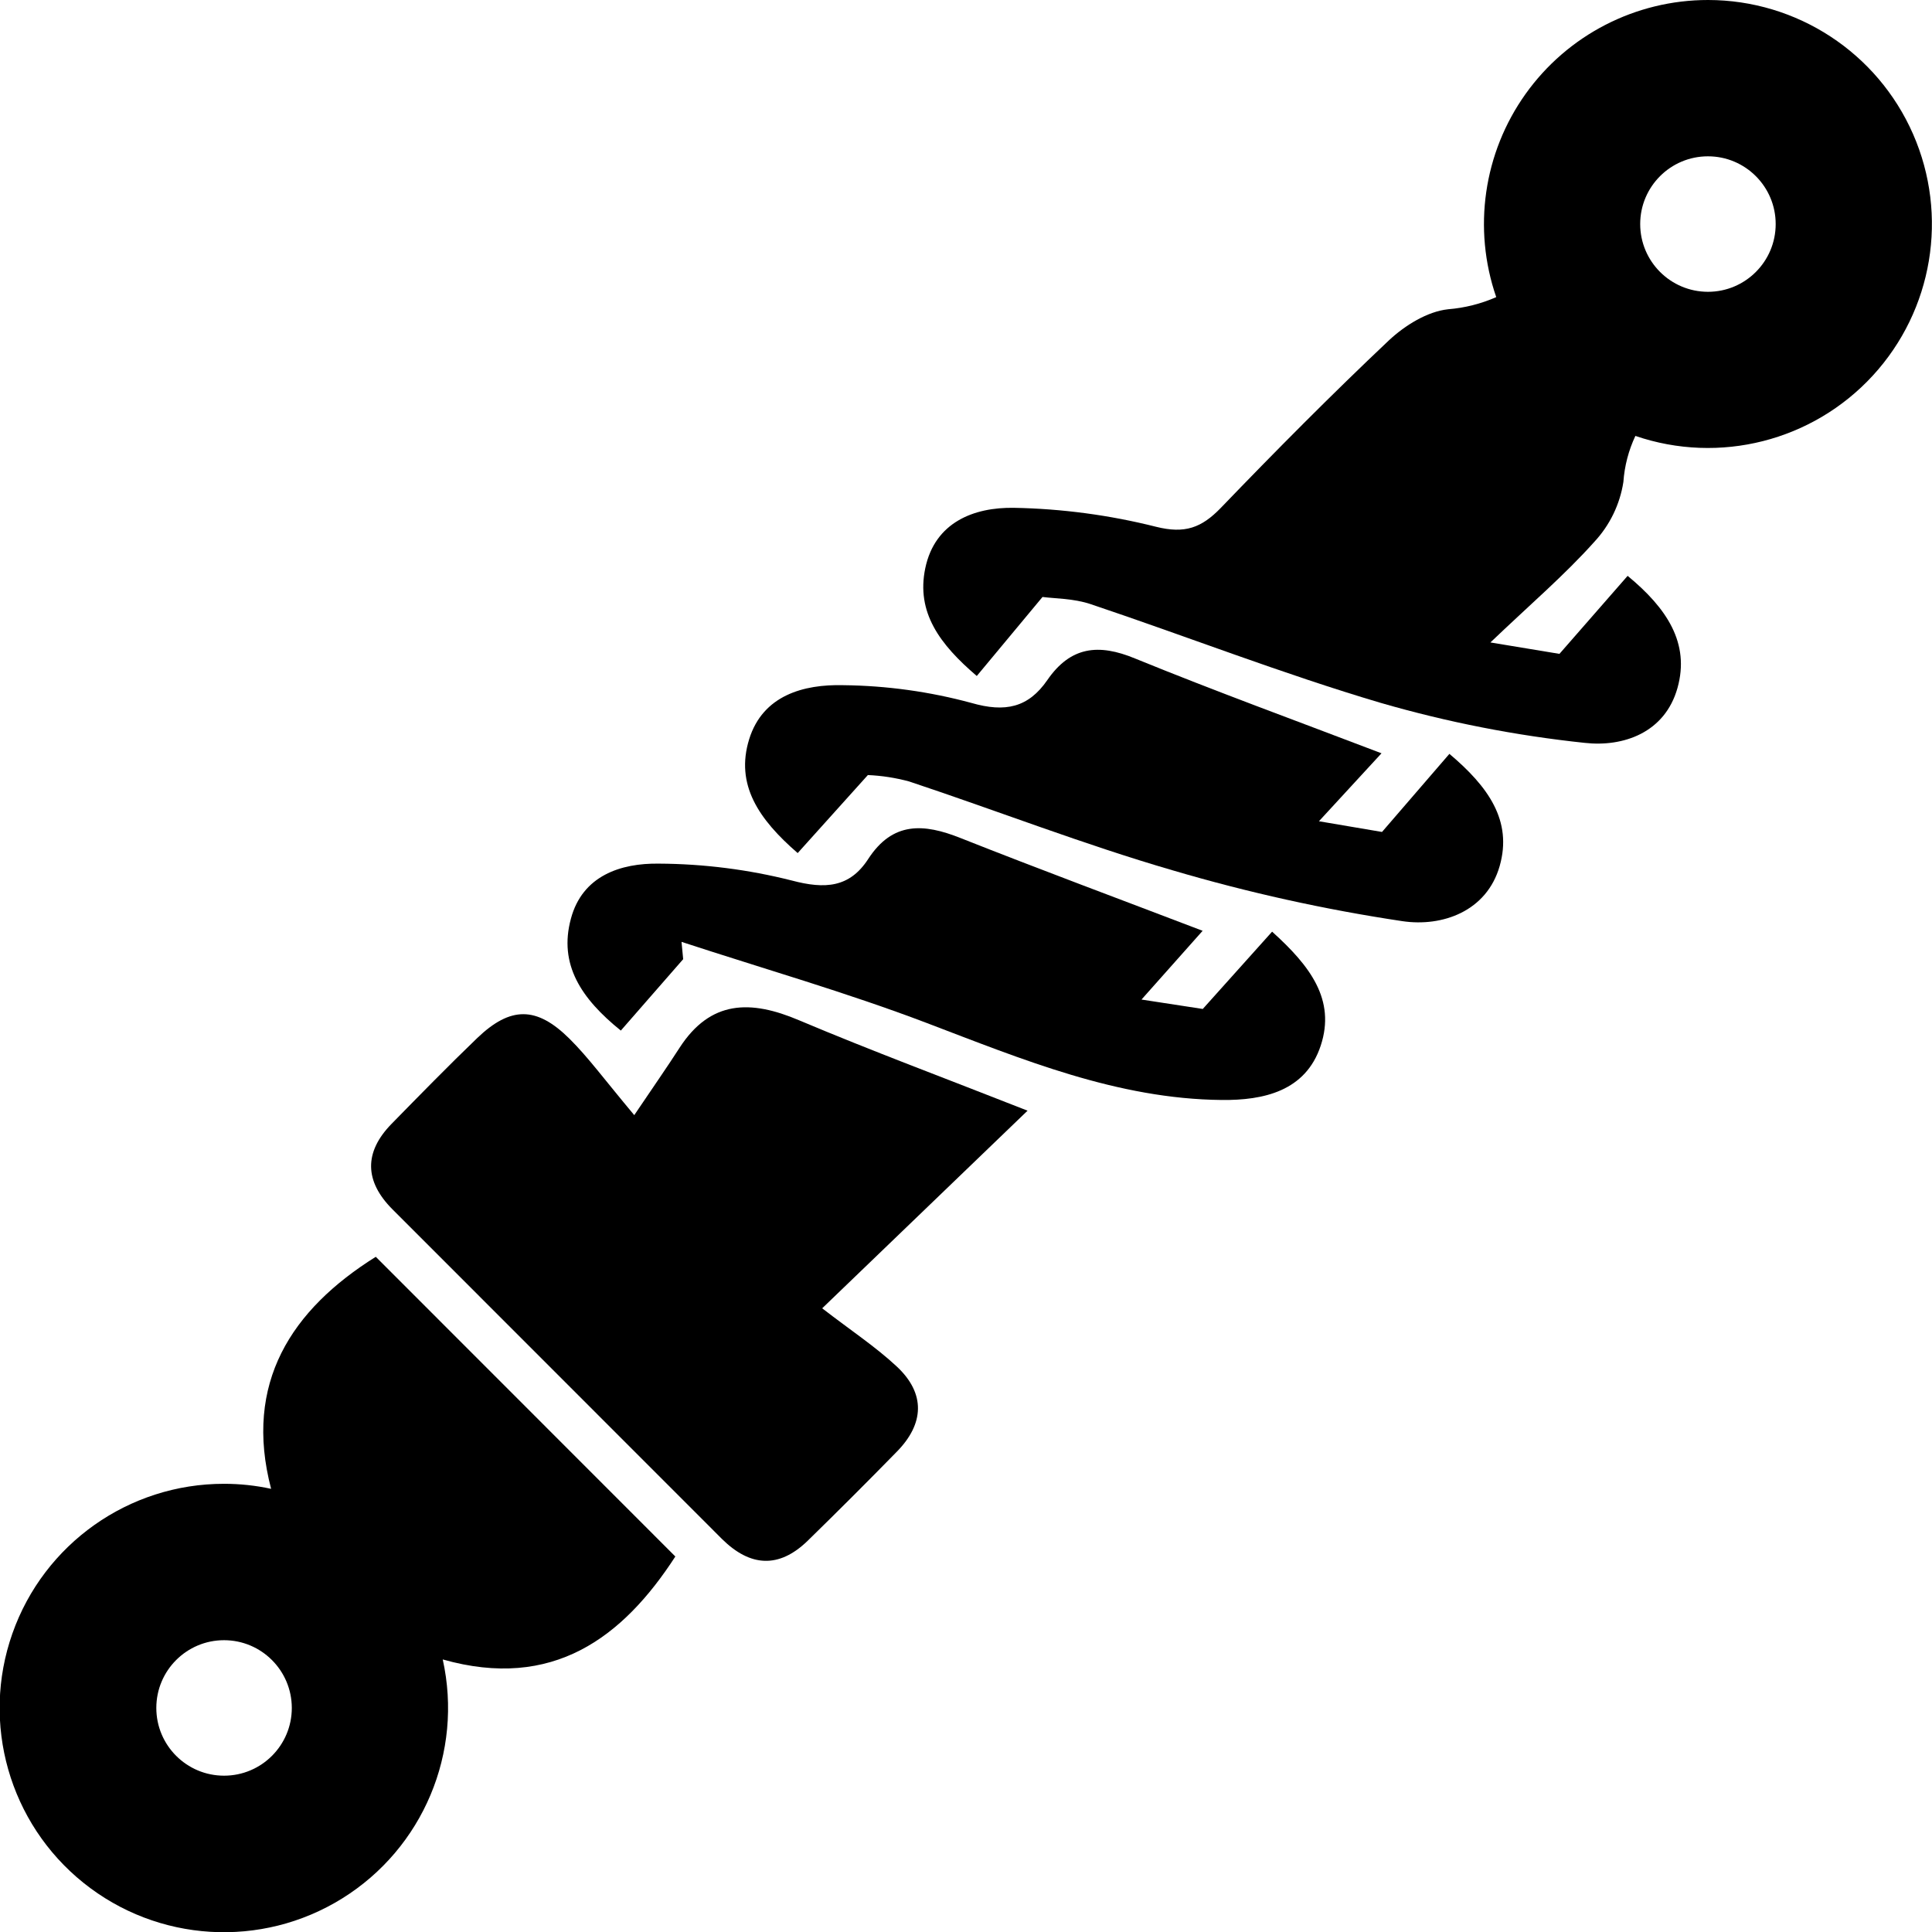
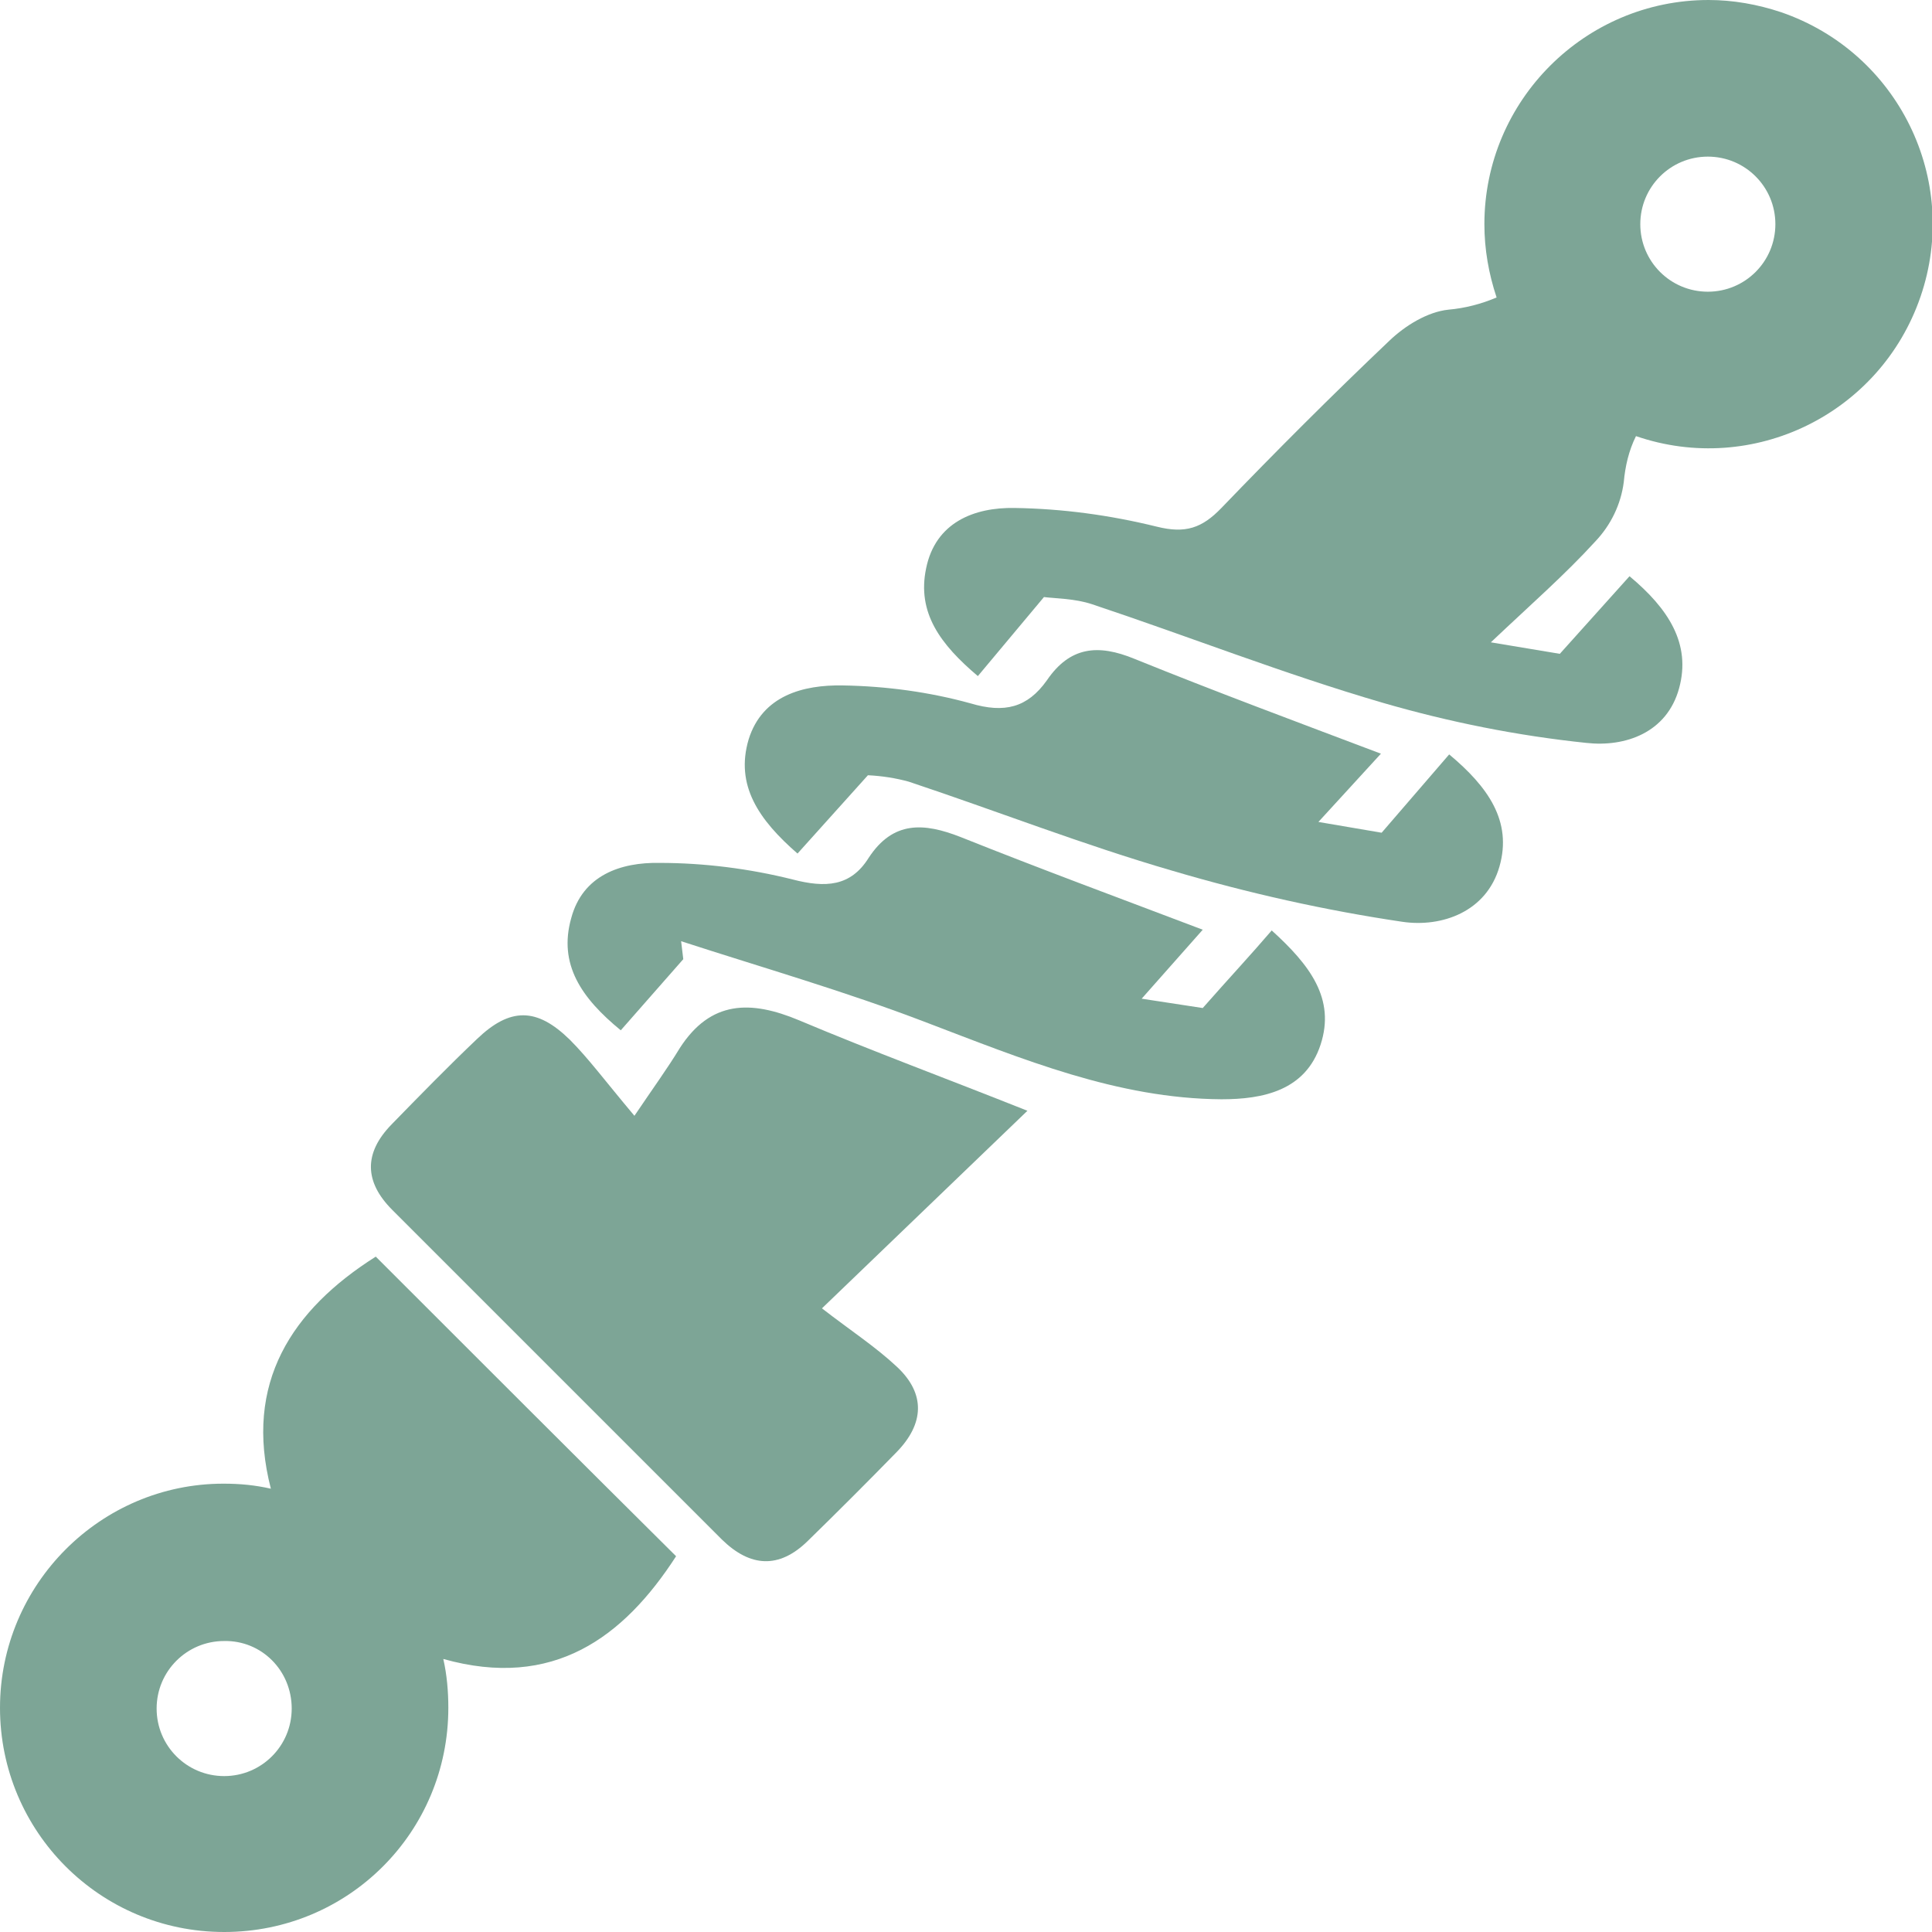
- <svg xmlns="http://www.w3.org/2000/svg" id="Suspension" viewBox="0 0 268.94 268.92">
-   <path id="detail" d="M256.82,196.86l-28.59,27.51c4,3.09,7.42,5.34,10.37,8.09,4.06,3.78,3.84,8,0,11.89q-6.12,6.26-12.39,12.38c-4,3.89-8,3.63-11.92-.24q-22.95-22.94-45.88-45.9c-3.89-3.9-4-7.94-.11-11.91s7.87-8.05,11.92-11.94c4.63-4.43,8.26-4.44,12.85.12,2.59,2.57,4.77,5.57,9,10.62,2.7-4,4.55-6.65,6.29-9.35,4.32-6.7,9.93-6.71,16.64-3.86C235.14,188.55,245.44,192.38,256.82,196.86Z" transform="translate(-113.78 -42.25)" />
-   <path id="detail-2" data-name="detail" d="M234.59,150.14,224.82,161c-5.45-4.72-8.71-9.54-6.75-15.86,1.9-6.1,7.57-7.65,13.09-7.51A71.06,71.06,0,0,1,249,140.1c4.72,1.36,7.93.65,10.57-3.18,3.23-4.68,7.12-5.12,12.23-3,11.12,4.54,22.42,8.66,34.29,13.19l-8.71,9.46,8.78,1.49,9.38-10.87c5.39,4.54,8.8,9.29,7,15.61s-8,8.5-13.53,7.68a237.36,237.36,0,0,1-32-7.08c-12.38-3.6-24.43-8.3-36.68-12.37A26.31,26.31,0,0,0,234.59,150.14Z" transform="translate(-113.78 -42.25)" />
-   <path id="detail-3" data-name="detail" d="M208.88,175.77l-8.68,9.94c-5.53-4.46-8.67-9.21-6.95-15.57,1.6-6,6.94-7.75,12.25-7.67A77,77,0,0,1,224,164.82c4.63,1.23,8.05,1,10.64-3,3.41-5.24,7.73-4.95,12.83-2.92,11,4.36,22.07,8.47,33.72,12.92l-8.51,9.57,8.53,1.31c3.74-4.16,6.58-7.34,9.65-10.76,5.31,4.78,8.87,9.49,6.77,15.86s-8,7.63-13.78,7.57c-14.55-.14-27.74-5.65-41.1-10.73-11.18-4.25-22.72-7.55-34.1-11.28Z" transform="translate(-113.78 -42.25)" />
-   <path id="bottom" d="M166.09,217.2c-11.74,7.35-18.43,17.56-14.57,32.3a30.71,30.71,0,0,0-6.55-.7,31.21,31.21,0,1,0,30.44,24.45c15.32,4.34,25.07-3.05,32.38-14.33Q186.72,237.83,166.09,217.2ZM154.4,280a9.43,9.43,0,1,1-9.43-9.43A9.44,9.44,0,0,1,154.4,280Z" transform="translate(-113.78 -42.25)" />
-   <path id="top" d="M351.53,42.25a31.18,31.18,0,0,0-29.47,41.36,20.82,20.82,0,0,1-6.7,1.69c-2.89.31-6,2.24-8.23,4.32-8,7.56-15.78,15.4-23.42,23.34-2.68,2.77-5,3.62-9,2.62a87.59,87.59,0,0,0-19.79-2.64c-5.56-.09-11,2-12.34,8.41-1.28,6.15,2,10.58,7.17,15l9.15-11c1.63.22,4.31.19,6.71,1,13.47,4.52,26.74,9.71,40.36,13.74a164.07,164.07,0,0,0,28.41,5.57c5.37.6,11.16-1.41,12.91-7.64s-1.47-11.1-6.94-15.61l-9.49,10.86-9.61-1.59c5.59-5.34,10.34-9.39,14.46-14a15.77,15.77,0,0,0,4.05-8.34,18,18,0,0,1,1.67-6.41,31.18,31.18,0,1,0,10.12-60.68ZM342.1,73.44a9.43,9.43,0,1,1,9.43,9.43A9.44,9.44,0,0,1,342.1,73.44Z" transform="translate(-113.78 -42.25)" />
+ <svg xmlns="http://www.w3.org/2000/svg" version="1.1" id="Suspension" x="0px" y="0px" viewBox="0 0 268.9 268.9" style="enable-background:new 0 0 268.9 268.9;" xml:space="preserve">
+   <style type="text/css">
+ 	.st0{opacity:0.51;fill:#004F32;}
+ </style>
+   <path id="detail" class="st0" d="M143,154.6l-28.6,27.5c4,3.1,7.4,5.3,10.4,8.1c4.1,3.8,3.8,8,0,11.9c-4.1,4.2-8.2,8.3-12.4,12.4  c-4,3.9-8,3.6-11.9-0.2c-15.3-15.3-30.6-30.6-45.9-45.9c-3.9-3.9-4-7.9-0.1-11.9s7.9-8.1,11.9-11.9c4.6-4.4,8.3-4.4,12.9,0.1  c2.6,2.6,4.8,5.6,9,10.6c2.7-4,4.6-6.6,6.3-9.4c4.3-6.7,9.9-6.7,16.6-3.9C121.4,146.3,131.7,150.1,143,154.6z" />
+   <path id="detail-2" class="st0" d="M120.8,107.9l-9.8,10.9c-5.4-4.7-8.7-9.5-6.8-15.9c1.9-6.1,7.6-7.6,13.1-7.5  c6,0.1,12,0.9,17.8,2.5c4.7,1.4,7.9,0.6,10.6-3.2c3.2-4.7,7.1-5.1,12.2-3c11.1,4.5,22.4,8.7,34.3,13.2l-8.7,9.5l8.8,1.5l9.4-10.9  c5.4,4.5,8.8,9.3,7,15.6s-8,8.5-13.5,7.7c-10.8-1.6-21.5-4-32-7.1c-12.4-3.6-24.4-8.3-36.7-12.4C124.7,108.3,122.8,108,120.8,107.9z  " />
+   <path id="detail-3" class="st0" d="M95.1,133.5l-8.7,9.9c-5.5-4.5-8.7-9.2-6.9-15.6c1.6-6,6.9-7.8,12.3-7.7c6.2,0,12.5,0.8,18.5,2.3  c4.6,1.2,8.1,1,10.6-3c3.4-5.2,7.7-4.9,12.8-2.9c11,4.4,22.1,8.5,33.7,12.9l-8.5,9.6l8.5,1.3c3.7-4.2,6.6-7.3,9.6-10.8  c5.3,4.8,8.9,9.5,6.8,15.9s-8,7.6-13.8,7.6c-14.5-0.1-27.7-5.6-41.1-10.7c-11.2-4.3-22.7-7.6-34.1-11.3L95.1,133.5z" />
+   <path id="bottom" class="st0" d="M52.3,174.9c-11.7,7.4-18.4,17.6-14.6,32.3c-2.2-0.5-4.3-0.7-6.6-0.7C14,206.5,0,220.5,0,237.7  c0,17.2,13.9,31.2,31.2,31.2s31.2-13.9,31.2-31.2c0-2.3-0.2-4.6-0.7-6.8c15.3,4.3,25.1-3,32.4-14.3C80,202.6,66.1,188.7,52.3,174.9z   M40.6,237.8c0,5.2-4.2,9.4-9.4,9.4c-5.2,0-9.4-4.2-9.4-9.4c0-5.2,4.2-9.4,9.4-9.4h0C36.4,228.3,40.6,232.5,40.6,237.8z" />
+   <path id="top" class="st0" d="M237.8,0c-17.2,0-31.2,14-31.2,31.2c0,3.5,0.6,6.9,1.7,10.2c-2.1,0.9-4.4,1.5-6.7,1.7  c-2.9,0.3-6,2.2-8.2,4.3c-8,7.6-15.8,15.4-23.4,23.3c-2.7,2.8-5,3.6-9,2.6c-6.5-1.6-13.1-2.5-19.8-2.6c-5.6-0.1-11,2-12.3,8.4  c-1.3,6.2,2,10.6,7.2,15l9.2-11c1.6,0.2,4.3,0.2,6.7,1c13.5,4.5,26.7,9.7,40.4,13.7c9.3,2.7,18.8,4.6,28.4,5.6  c5.4,0.6,11.2-1.4,12.9-7.6s-1.5-11.1-6.9-15.6L217.1,91l-9.6-1.6c5.6-5.3,10.3-9.4,14.5-14c2.2-2.3,3.6-5.2,4-8.3  c0.2-2.2,0.7-4.4,1.7-6.4c16.3,5.6,34-3.1,39.6-19.4c5.6-16.3-3.1-34-19.4-39.6C244.6,0.6,241.2,0,237.8,0L237.8,0z M228.3,31.2  c0-5.2,4.2-9.4,9.4-9.4s9.4,4.2,9.4,9.4s-4.2,9.4-9.4,9.4l0,0C232.5,40.6,228.3,36.4,228.3,31.2z" />
</svg>
